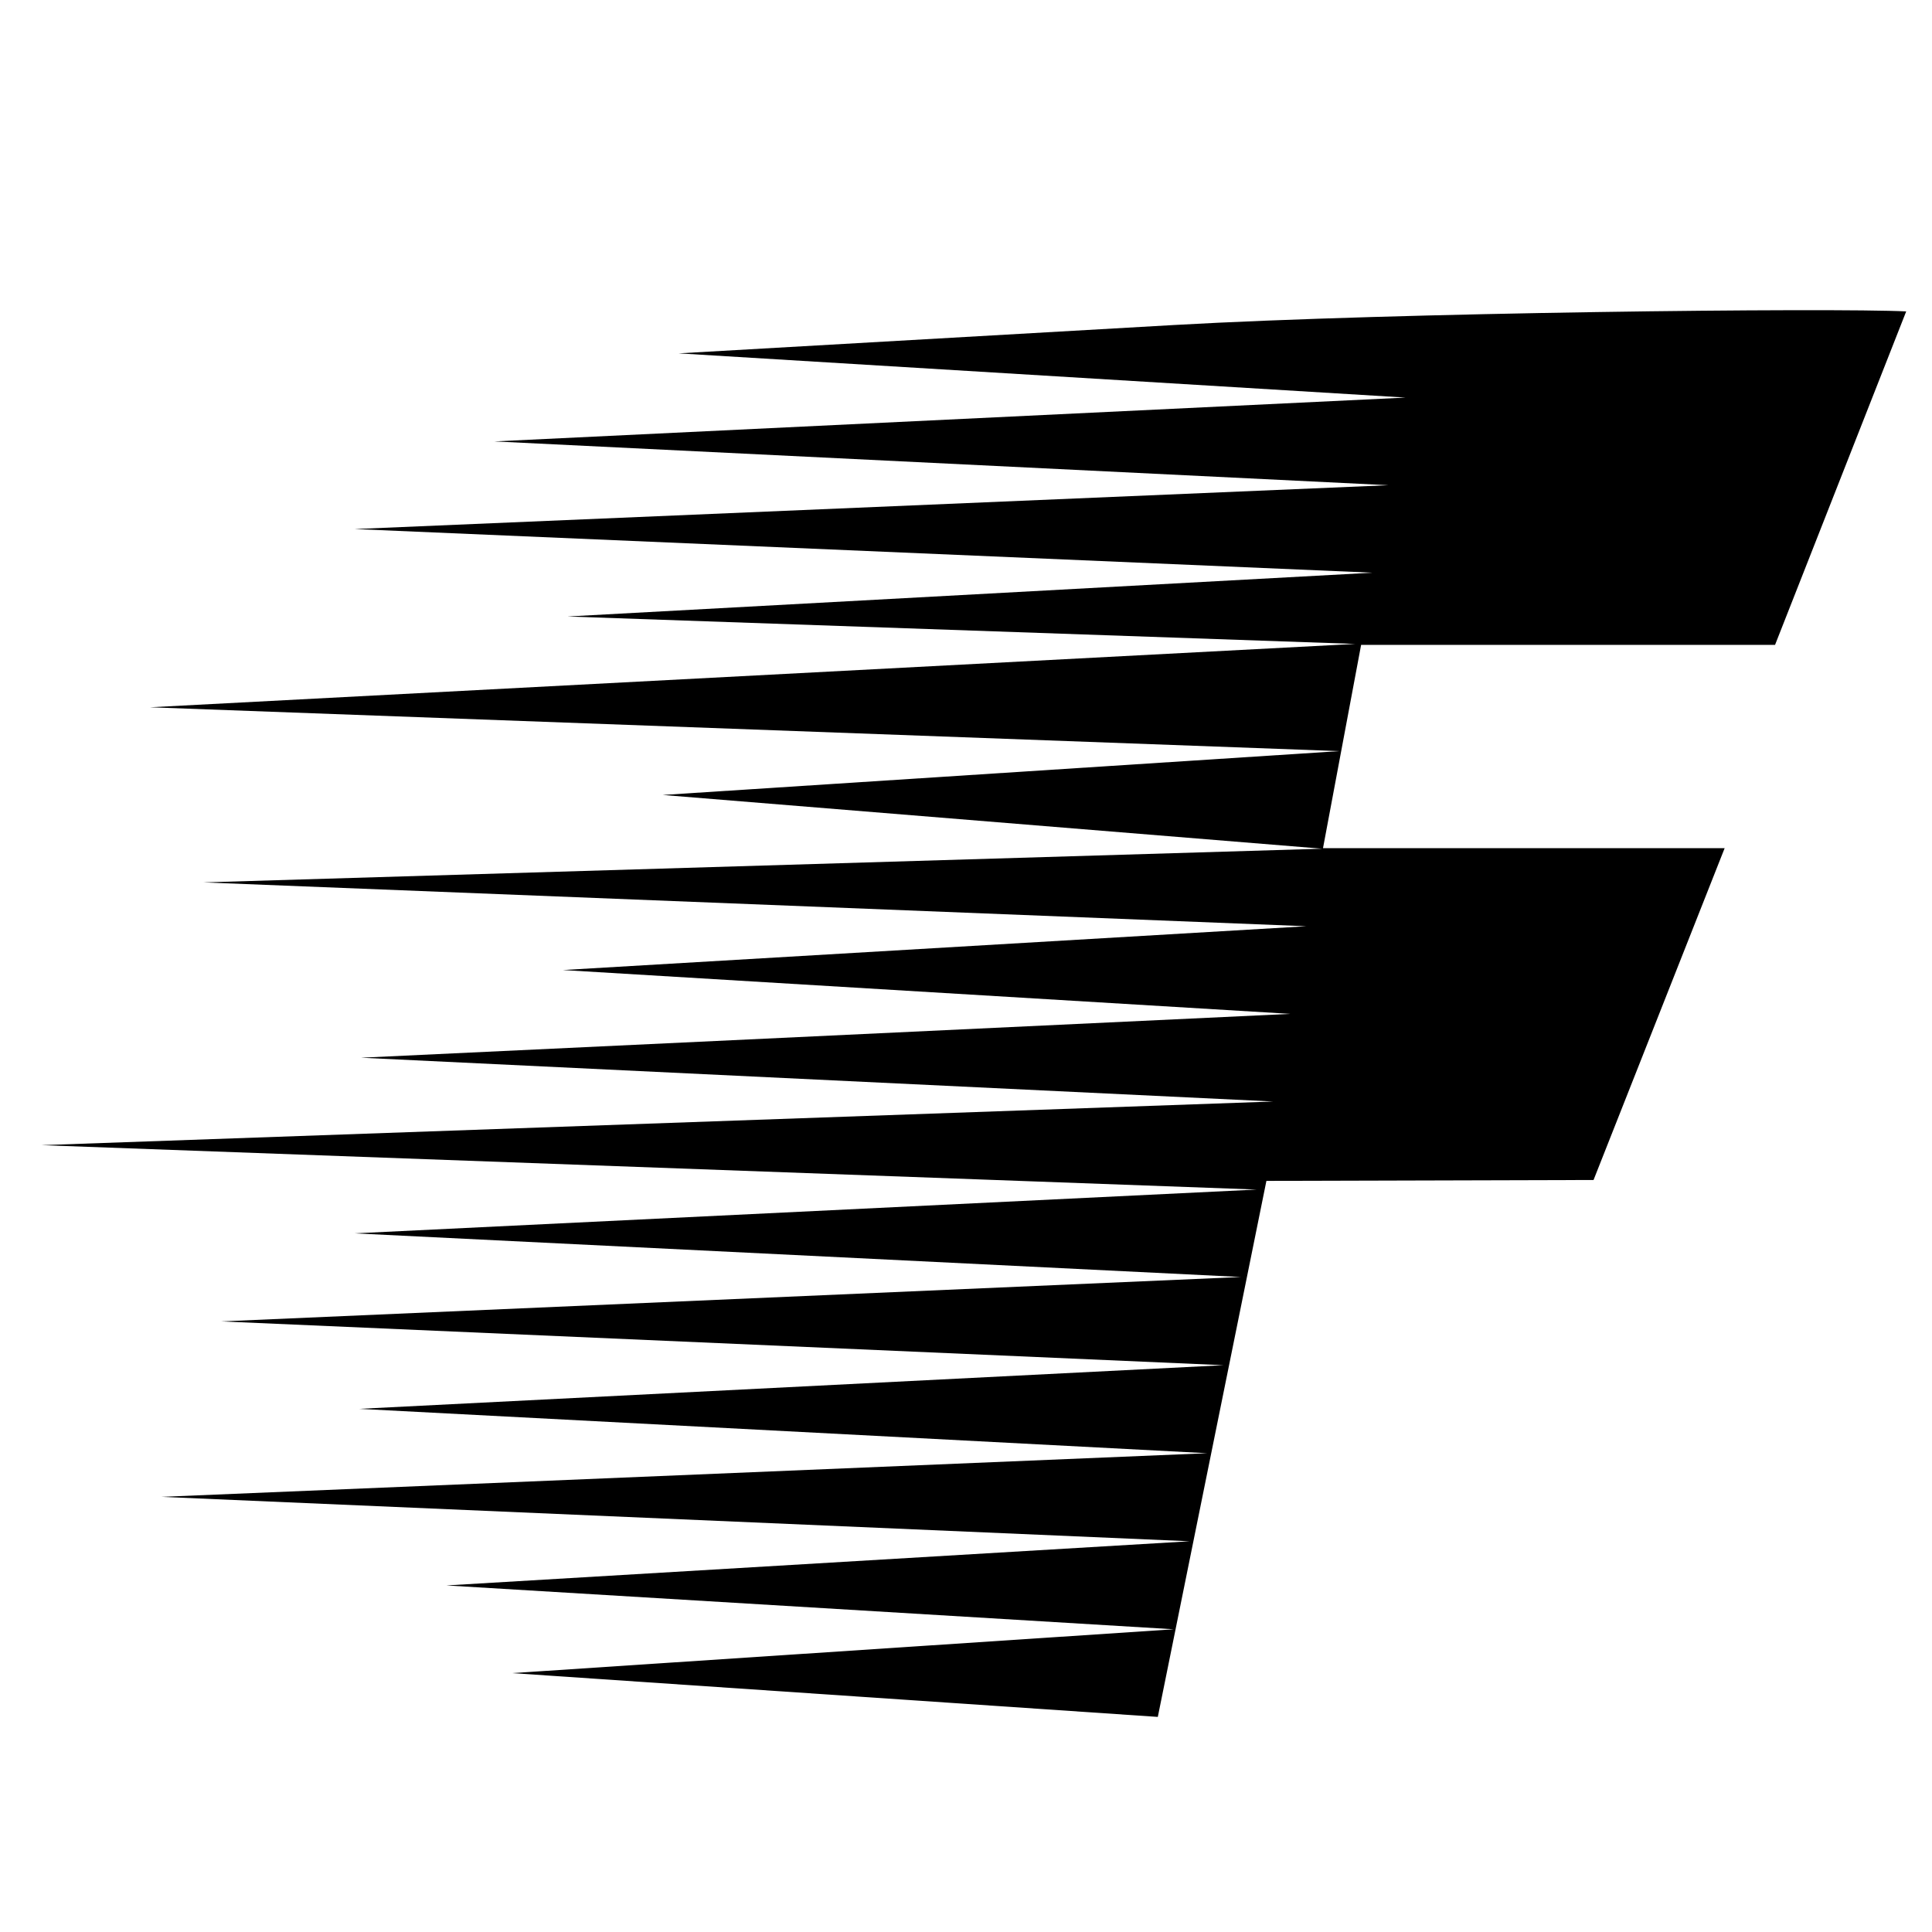
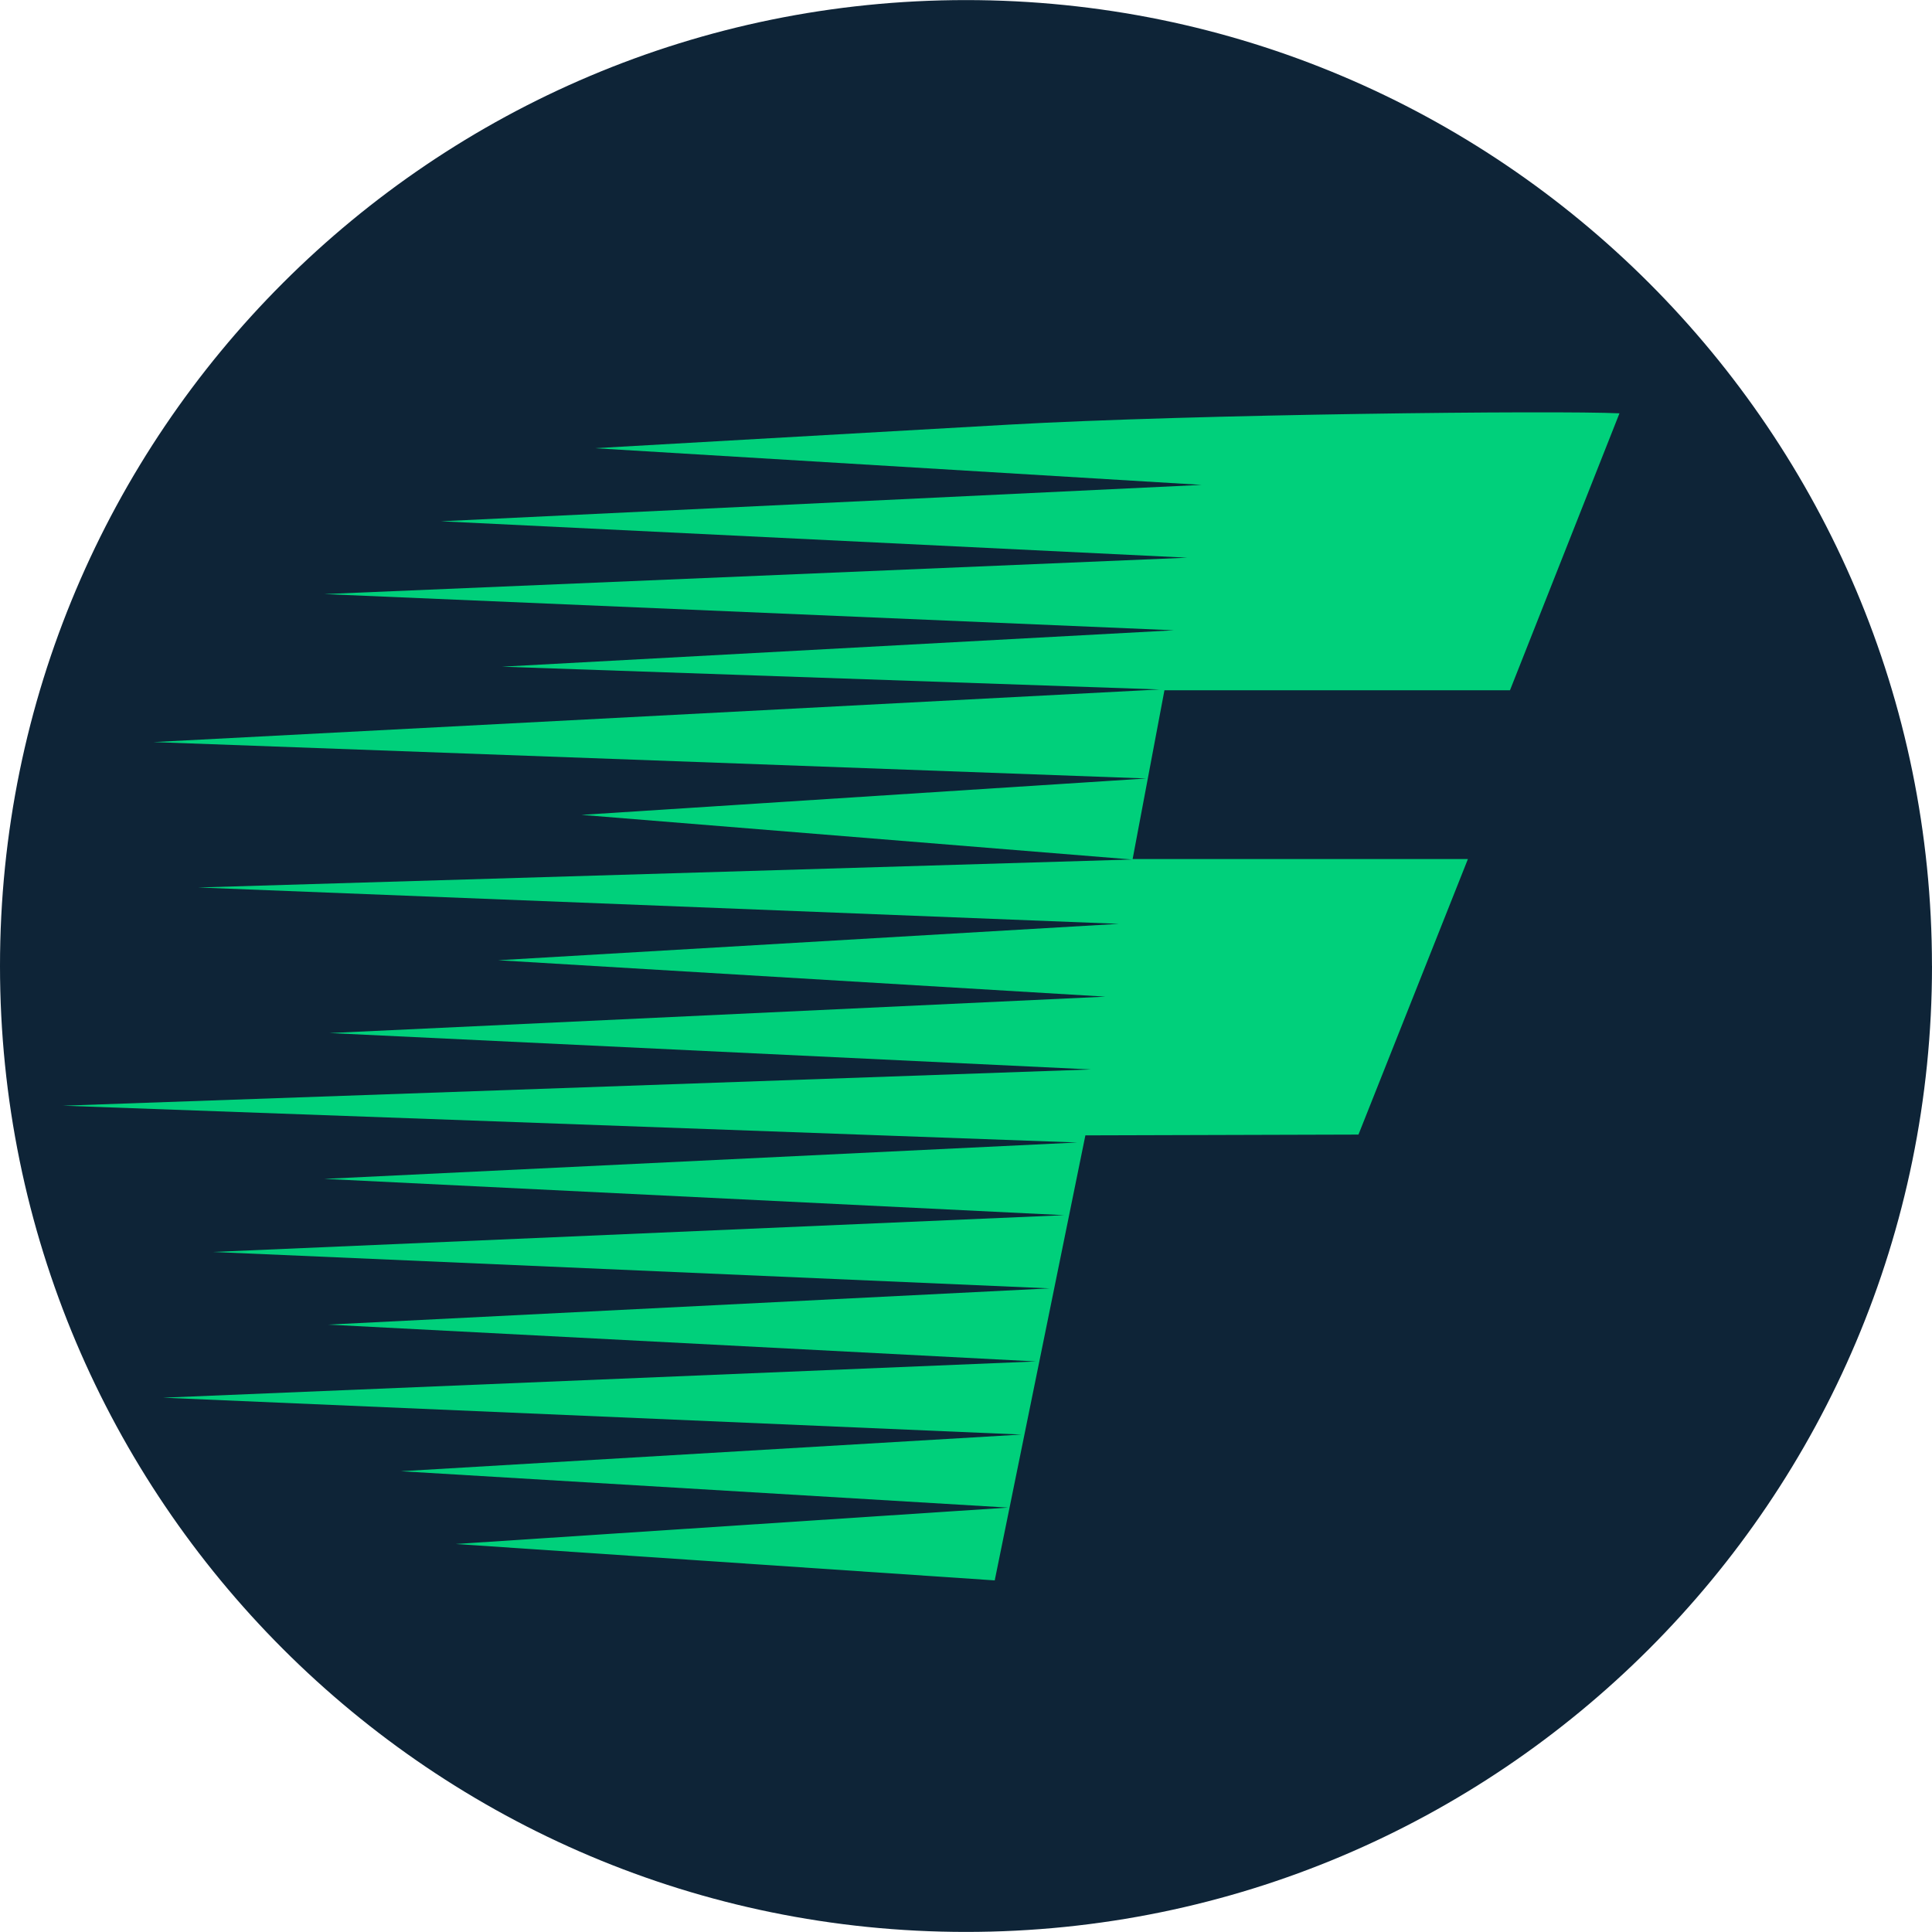
- <svg xmlns="http://www.w3.org/2000/svg" width="100%" height="100%" viewBox="0 0 64 64" version="1.1" xml:space="preserve" style="fill-rule:evenodd;clip-rule:evenodd;stroke-linejoin:round;stroke-miterlimit:2;">
-   <g transform="matrix(1.553242,0,0,1.561542,-13.1888,-18.26201)">
-     <path fill="black" d="M49.145,18.301L46.348,25.375L37.52,25.375L36.707,29.688L45.273,29.688L42.477,36.727L35.5,36.746L33.184,48.117L19.414,47.188L33.523,46.258L18.012,45.328L33.863,44.391L11.934,43.449L34.238,42.523L16.152,41.582L34.586,40.656L13.211,39.727L34.957,38.785L16.055,37.859L35.293,36.93L9.379,35.988L35.645,35.062L16.191,34.133L36.012,33.203L20.496,32.273L36.352,31.344L12.832,30.414L36.688,29.699L22.625,28.559L37.055,27.629L11.691,26.699L37.395,25.355L20.594,24.773L37.762,23.844L16.055,22.918L38.102,21.988L19.035,21.059L38.469,20.129L22.965,19.191L33.523,18.59C38.293,18.32 47.566,18.223 49.145,18.301Z" />
-   </g>
+ <svg xmlns="http://www.w3.org/2000/svg" viewBox="7.77 7.74 49.36 49.36">
+   <path d="M57.129 32.418c0-13.629-11.05-24.676-24.68-24.676S7.77 18.79 7.77 32.418s11.051 24.68 24.68 24.68c13.63 0 24.68-11.051 24.68-24.68m0 0" style="stroke:none;fill-rule:nonzero;fill:#0e2437;fill-opacity:1" />
+   <path d="m49.145 18.3-2.797 7.075H37.52l-.813 4.313h8.566l-2.796 7.039-6.977.02-2.316 11.37-13.77-.93 14.11-.93-15.512-.929 15.851-.937-21.93-.942 22.305-.926-18.086-.941 18.434-.926-21.375-.93 21.746-.94-18.902-.927 19.238-.93-25.914-.94 26.266-.926-19.454-.93 19.82-.93-15.515-.93 15.856-.93-23.52-.929 23.856-.715-14.063-1.14 14.43-.93-25.364-.93 25.704-1.344-16.801-.582 17.168-.93-21.707-.925 22.047-.93-19.067-.93 19.434-.93-15.504-.937 10.558-.601c4.77-.27 14.043-.367 15.622-.29m0 0" style="stroke:none;fill-rule:nonzero;fill:#00d07b;fill-opacity:1" />
</svg>
